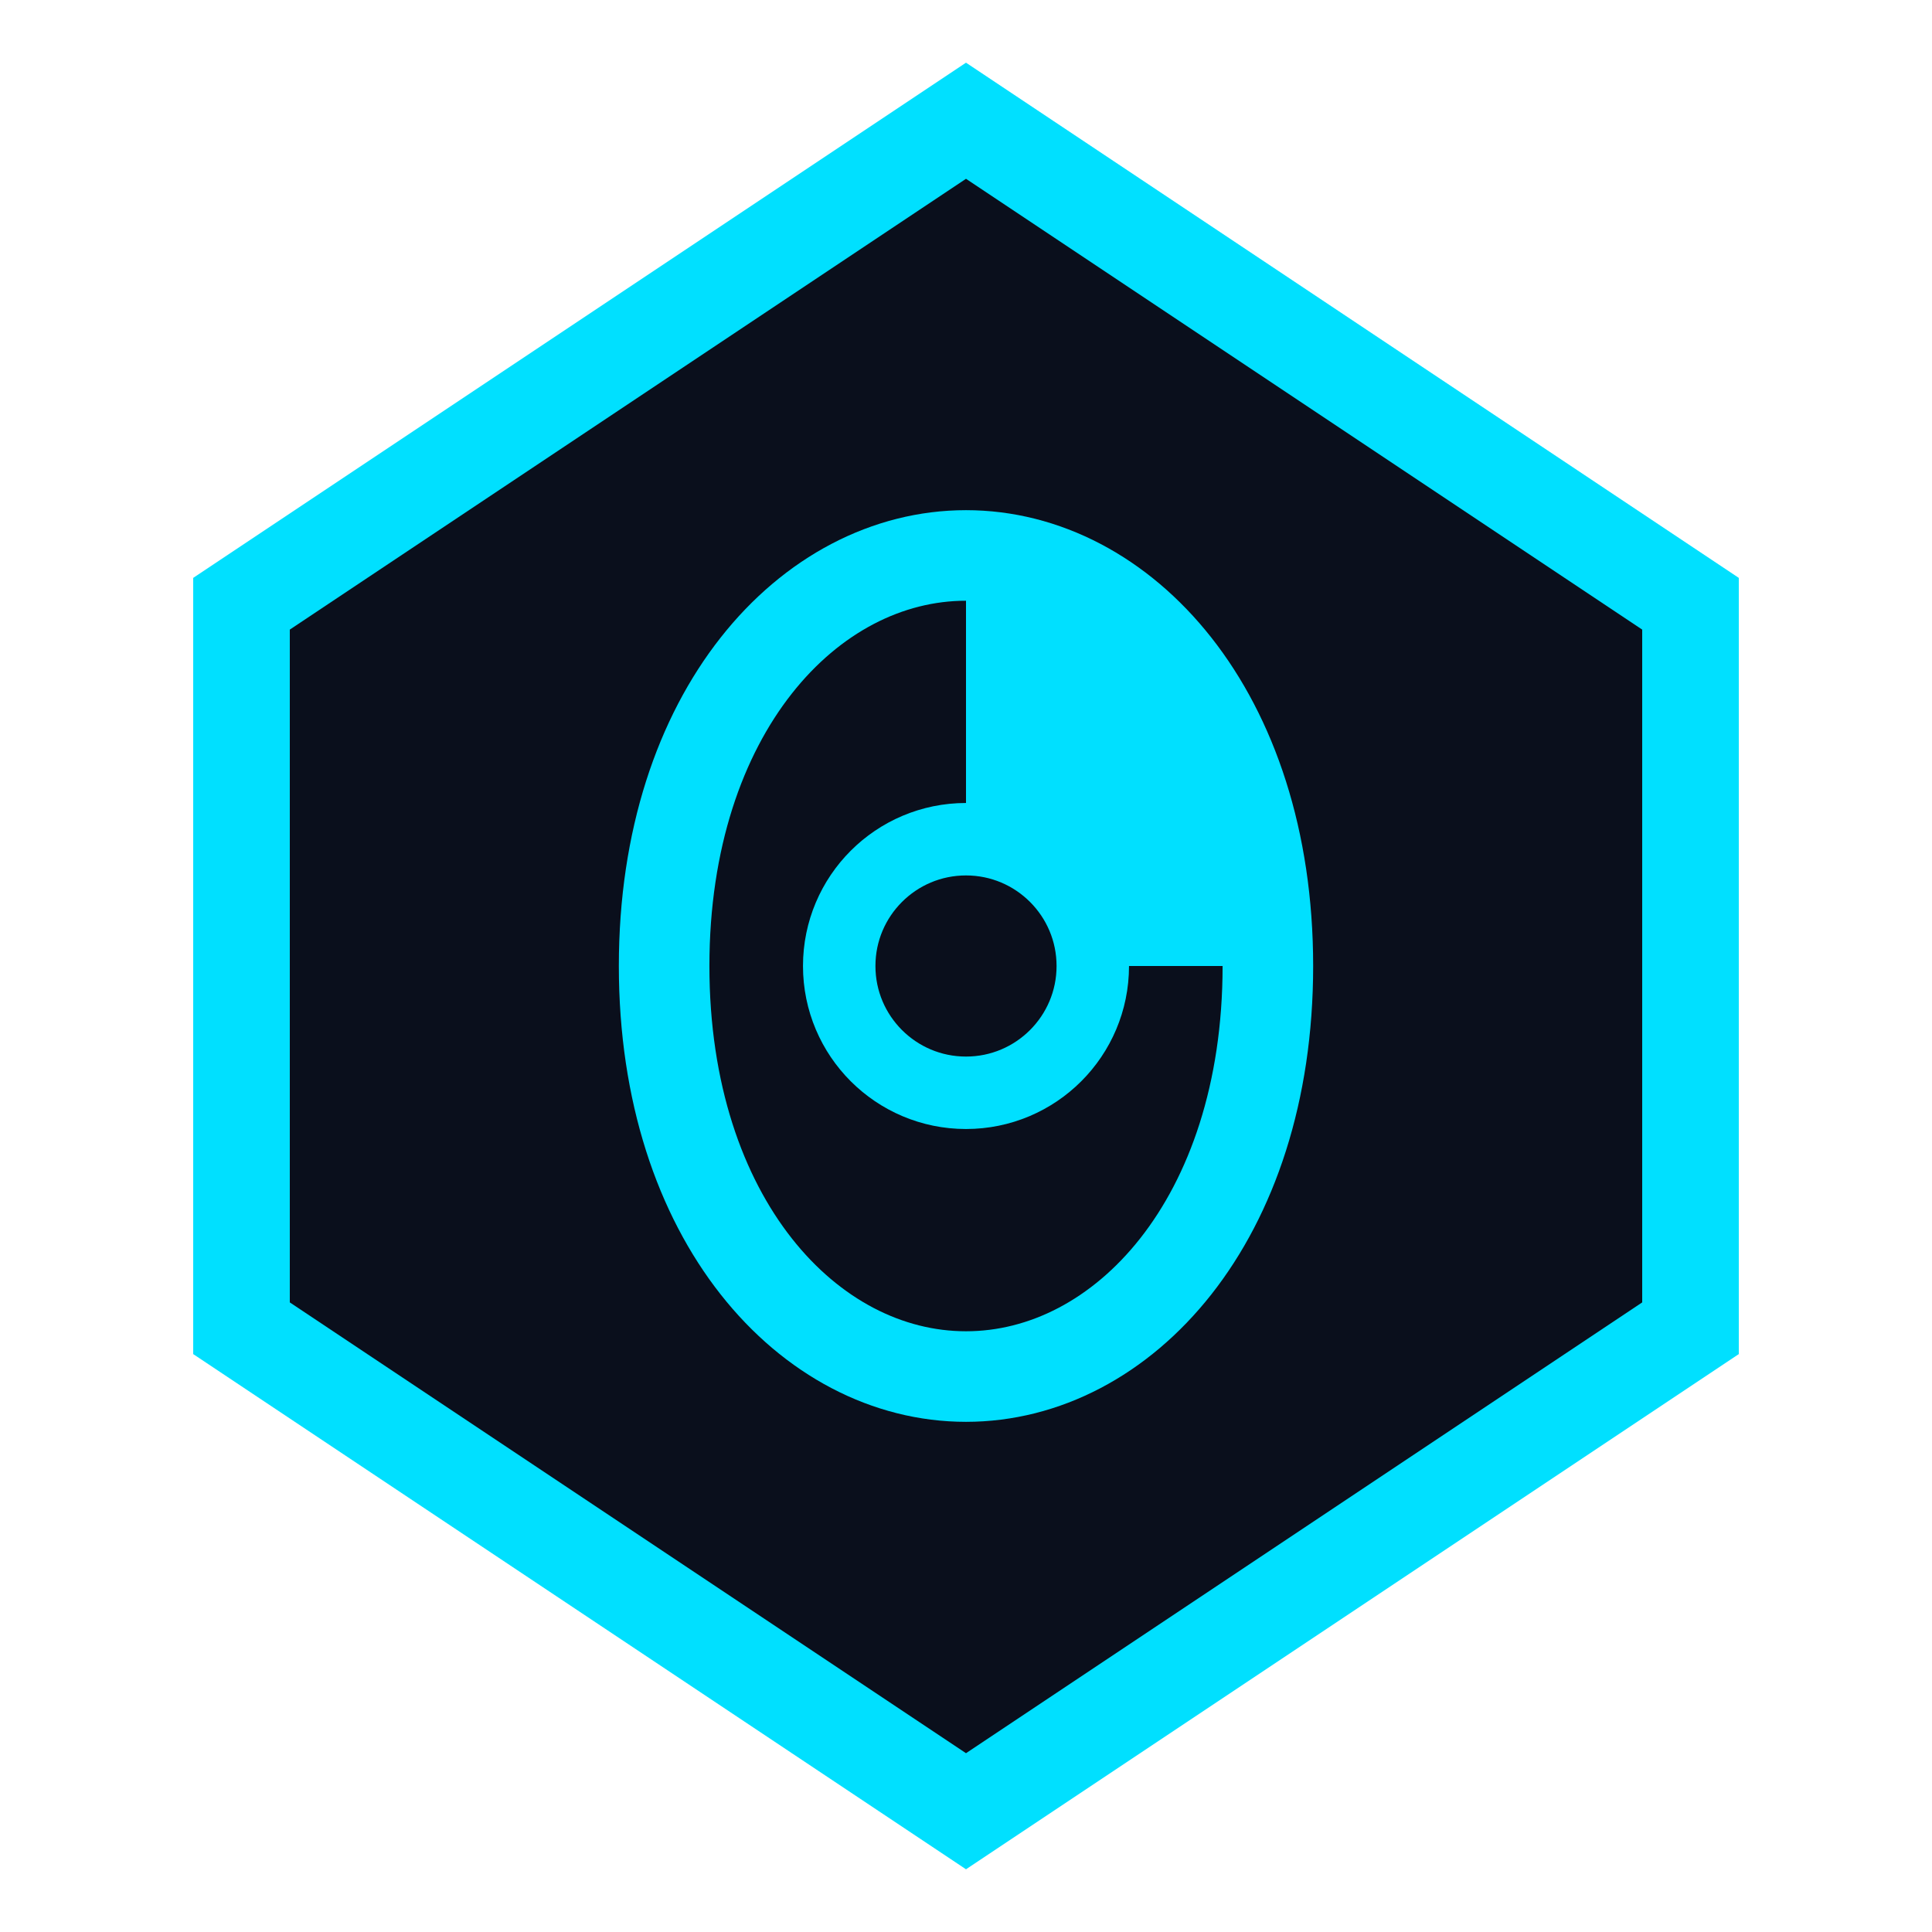
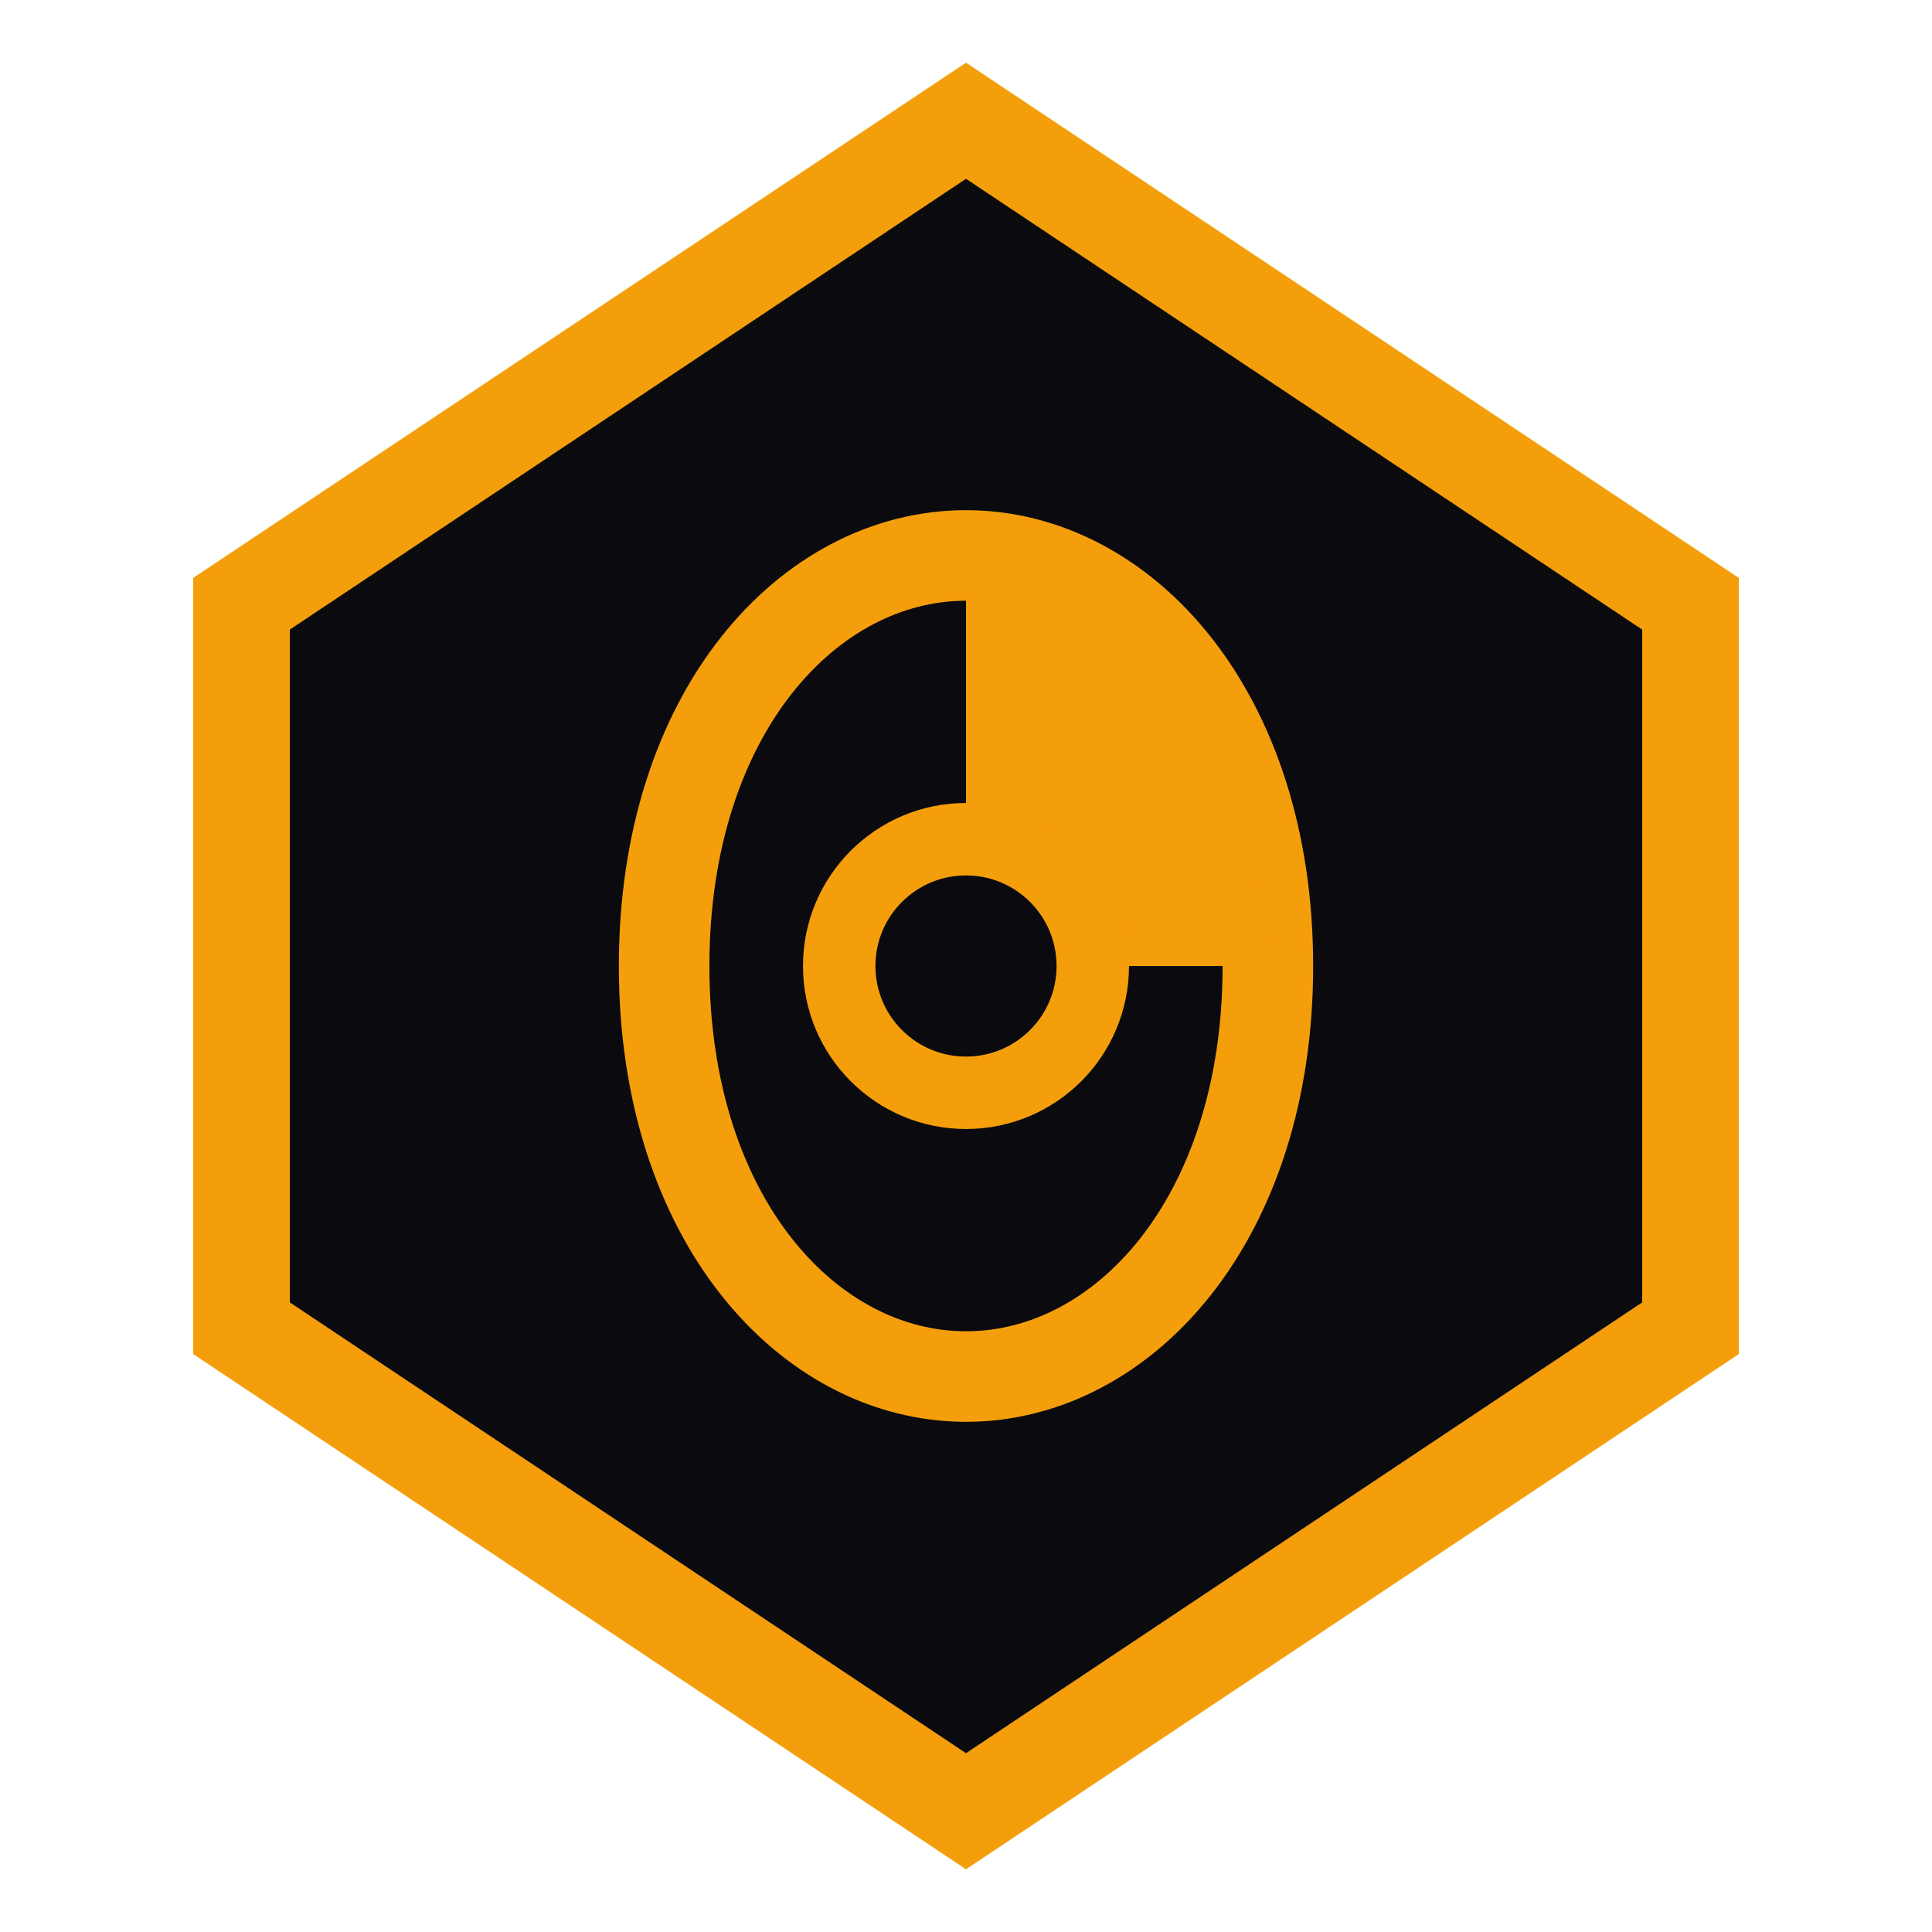
<svg xmlns="http://www.w3.org/2000/svg" viewBox="0 0 32 32" fill="none">
-   <path d="M16 2 L28 10 V22 L16 30 L4 22 V10 Z" stroke="#00e0ff" stroke-width="1.6" fill="#0a0f1c" />
-   <path d="M11 16 C11 11.8 13.4 9.2 16 9.2 C18.6 9.2 21 11.8 21 16 C21 20.2 18.6 22.8 16 22.8 C13.4 22.8 11 20.2 11 16Z" stroke="#00e0ff" stroke-width="1.5" fill="none" />
-   <path d="M16 16 L16 9.2 A6.8 6.8 0 0 1 21 16 Z" fill="#00e0ff" />
-   <circle cx="16" cy="16" r="2.1" fill="#0a0f1c" stroke="#00e0ff" stroke-width="1.2" />
+   <path d="M16 2 L28 10 V22 L16 30 L4 22 V10 Z" stroke="#f59e0b" stroke-width="1.6" fill="#0a0a0f" />
+   <path d="M11 16 C11 11.8 13.4 9.2 16 9.2 C18.6 9.2 21 11.8 21 16 C21 20.2 18.6 22.8 16 22.8 C13.4 22.8 11 20.2 11 16Z" stroke="#f59e0b" stroke-width="1.5" fill="none" />
+   <path d="M16 16 L16 9.2 A6.8 6.8 0 0 1 21 16 Z" fill="#f59e0b" />
+   <circle cx="16" cy="16" r="2.1" fill="#0a0a0f" stroke="#f59e0b" stroke-width="1.2" />
</svg>
